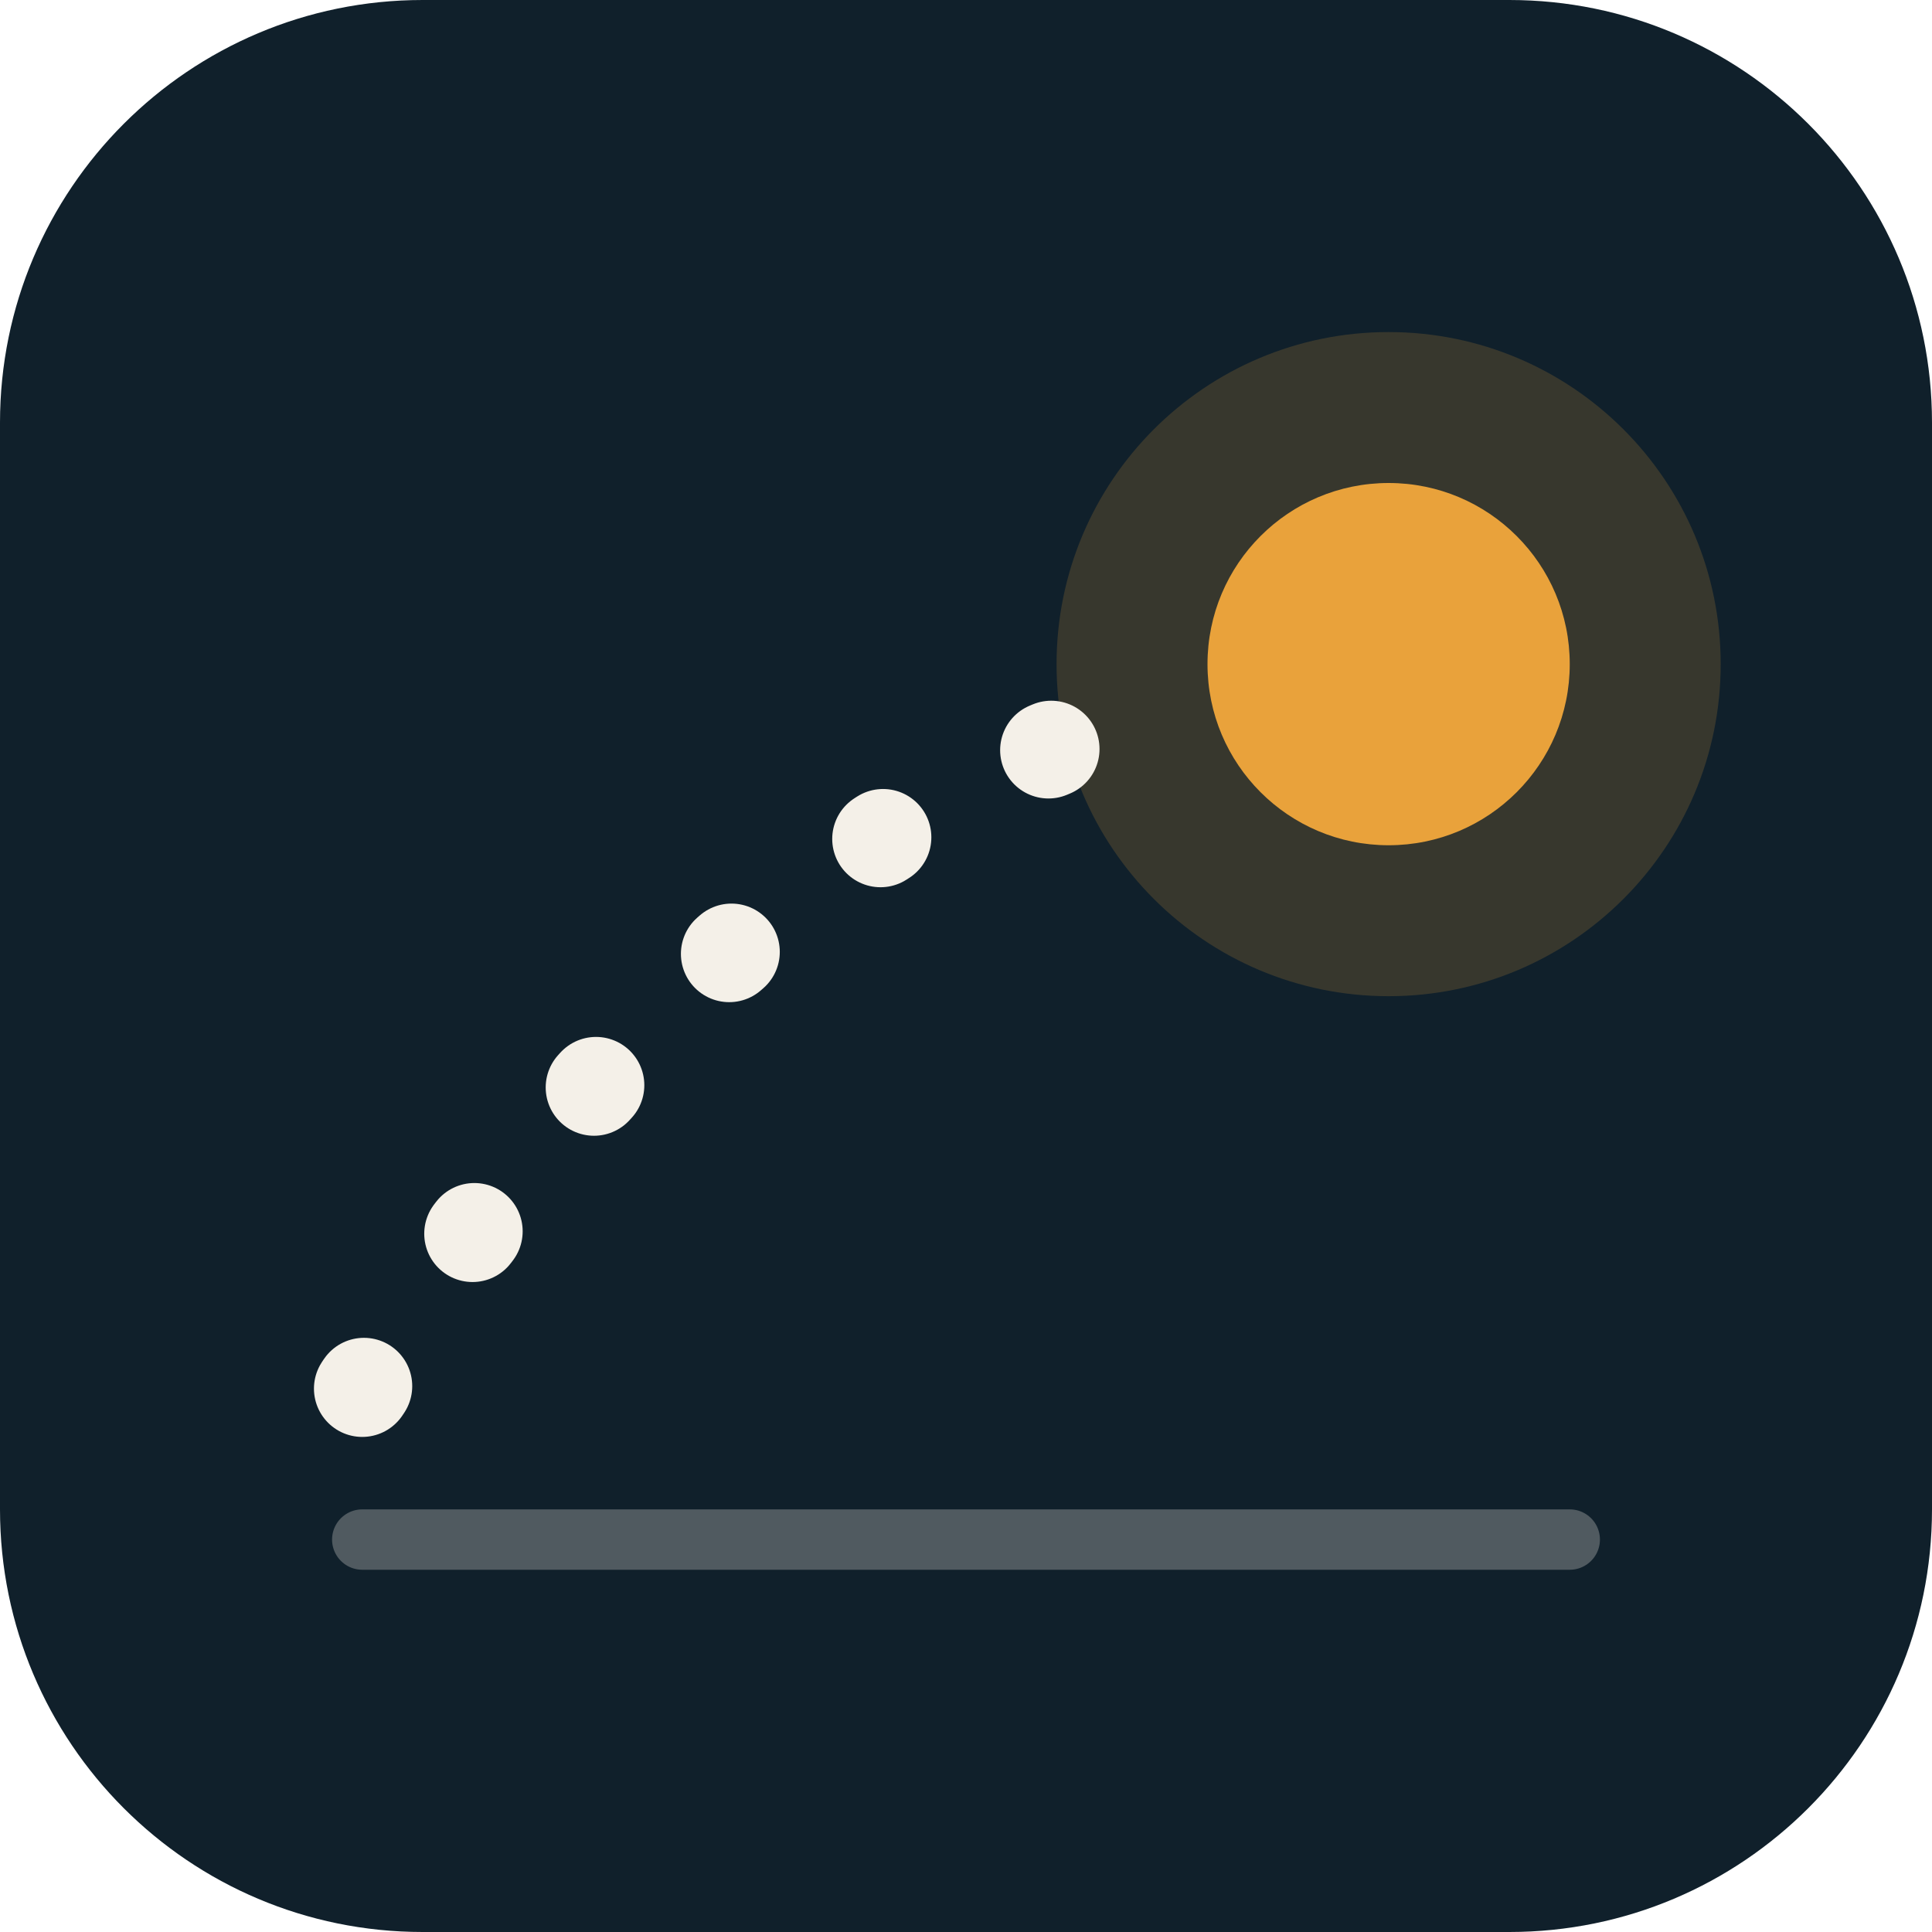
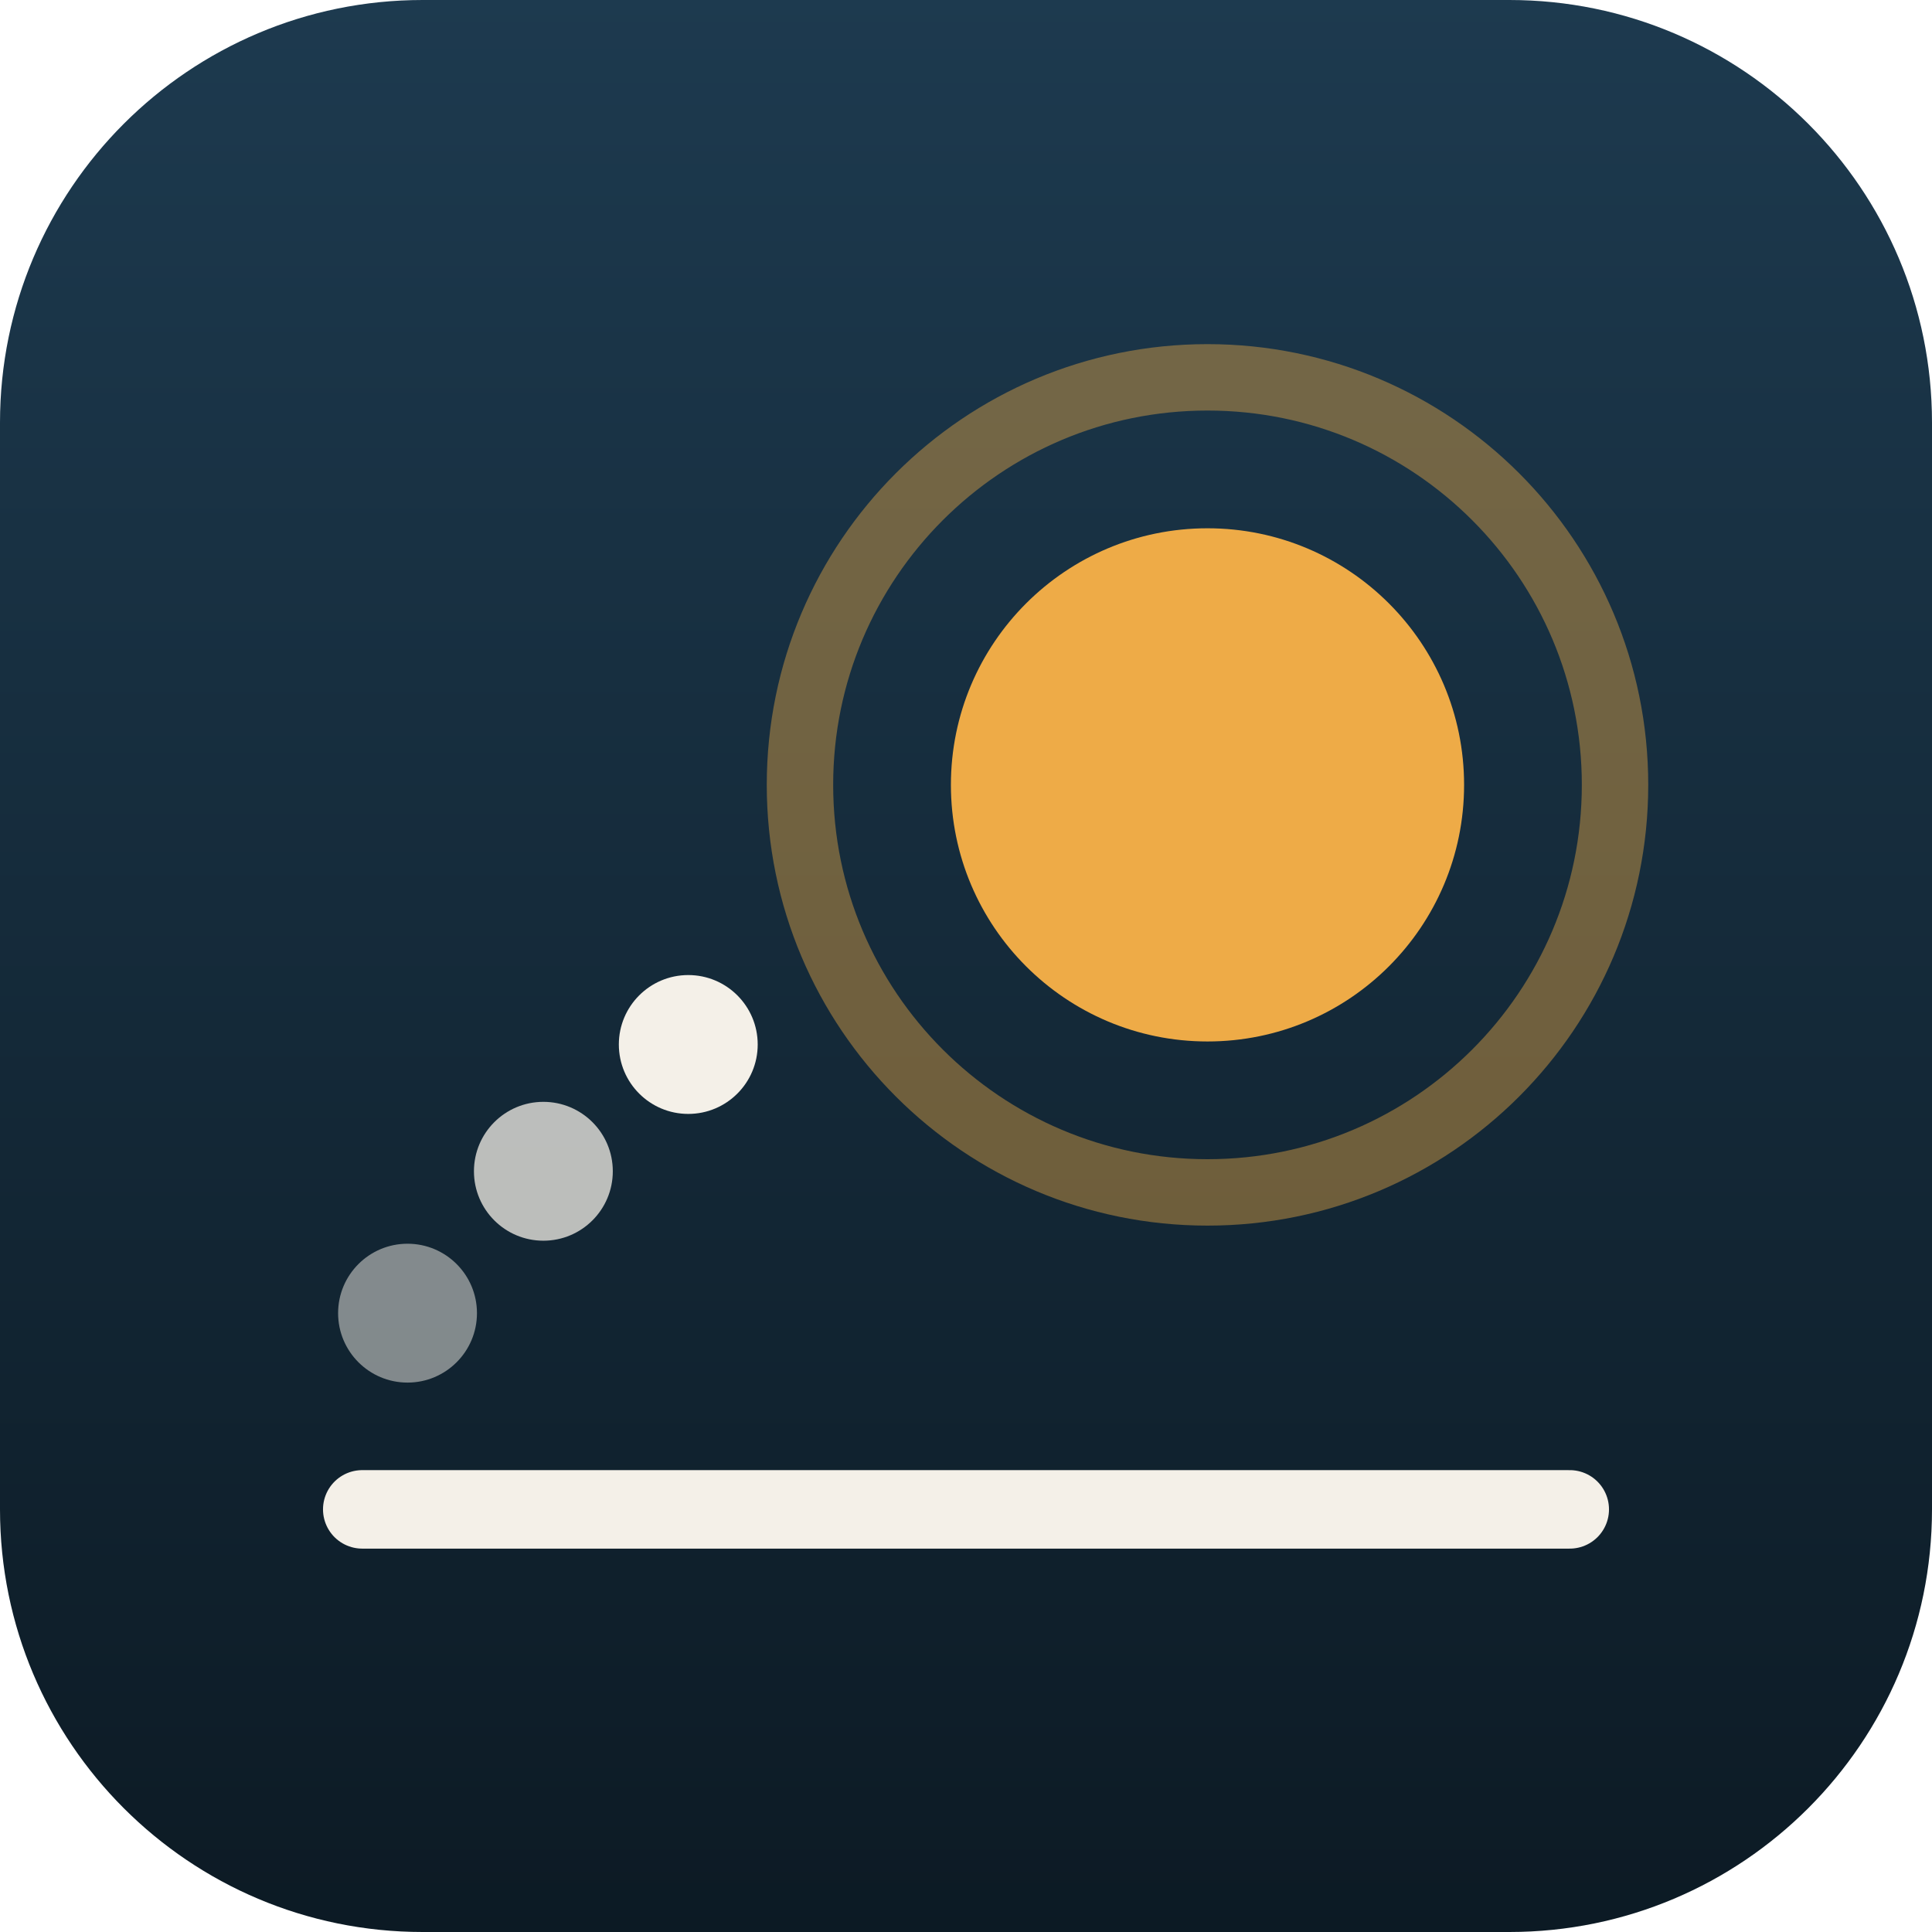
<svg xmlns="http://www.w3.org/2000/svg" viewBox="0 0 64 64">
-   <rect width="64" height="64" rx="14" fill="#10202b" />
-   <circle cx="46" cy="22" r="11" fill="#e9a23b" fill-opacity=".18" />
-   <circle cx="46" cy="22" r="6" fill="#e9a23b" />
-   <path d="M12 46C20 34 28 27 37 24" stroke="#f4f0e8" stroke-width="3.2" stroke-linecap="round" stroke-dasharray=".1 6.2" fill="none" />
-   <path d="M12 51h40" stroke="#f4f0e8" stroke-opacity=".28" stroke-width="2" stroke-linecap="round" />
+   <defs>
+     <linearGradient id="t" x1="0" y1="0" x2="0" y2="1">
+       <stop offset="0" stop-color="#1d3a4f" />
+       <stop offset="1" stop-color="#0c1a24" />
+     </linearGradient>
+   </defs>
+   <rect width="64" height="64" rx="14" fill="url(#t)" />
+   <circle cx="40" cy="26" r="13.5" stroke="#eeab47" stroke-opacity=".42" stroke-width="2.2" fill="none" />
+   <circle cx="40" cy="26" r="8.5" fill="#eeab47" />
+   <g fill="#f4f0e8">
+     <circle cx="13.5" cy="43.5" r="2.3" fill-opacity=".5" />
+     <circle cx="18" cy="38.8" r="2.3" fill-opacity=".75" />
+     <circle cx="22.8" cy="34.6" r="2.3" />
+   </g>
+   <path d="M12 50h40" stroke="#f4f0e8" stroke-width="2.6" stroke-linecap="round" />
</svg>
